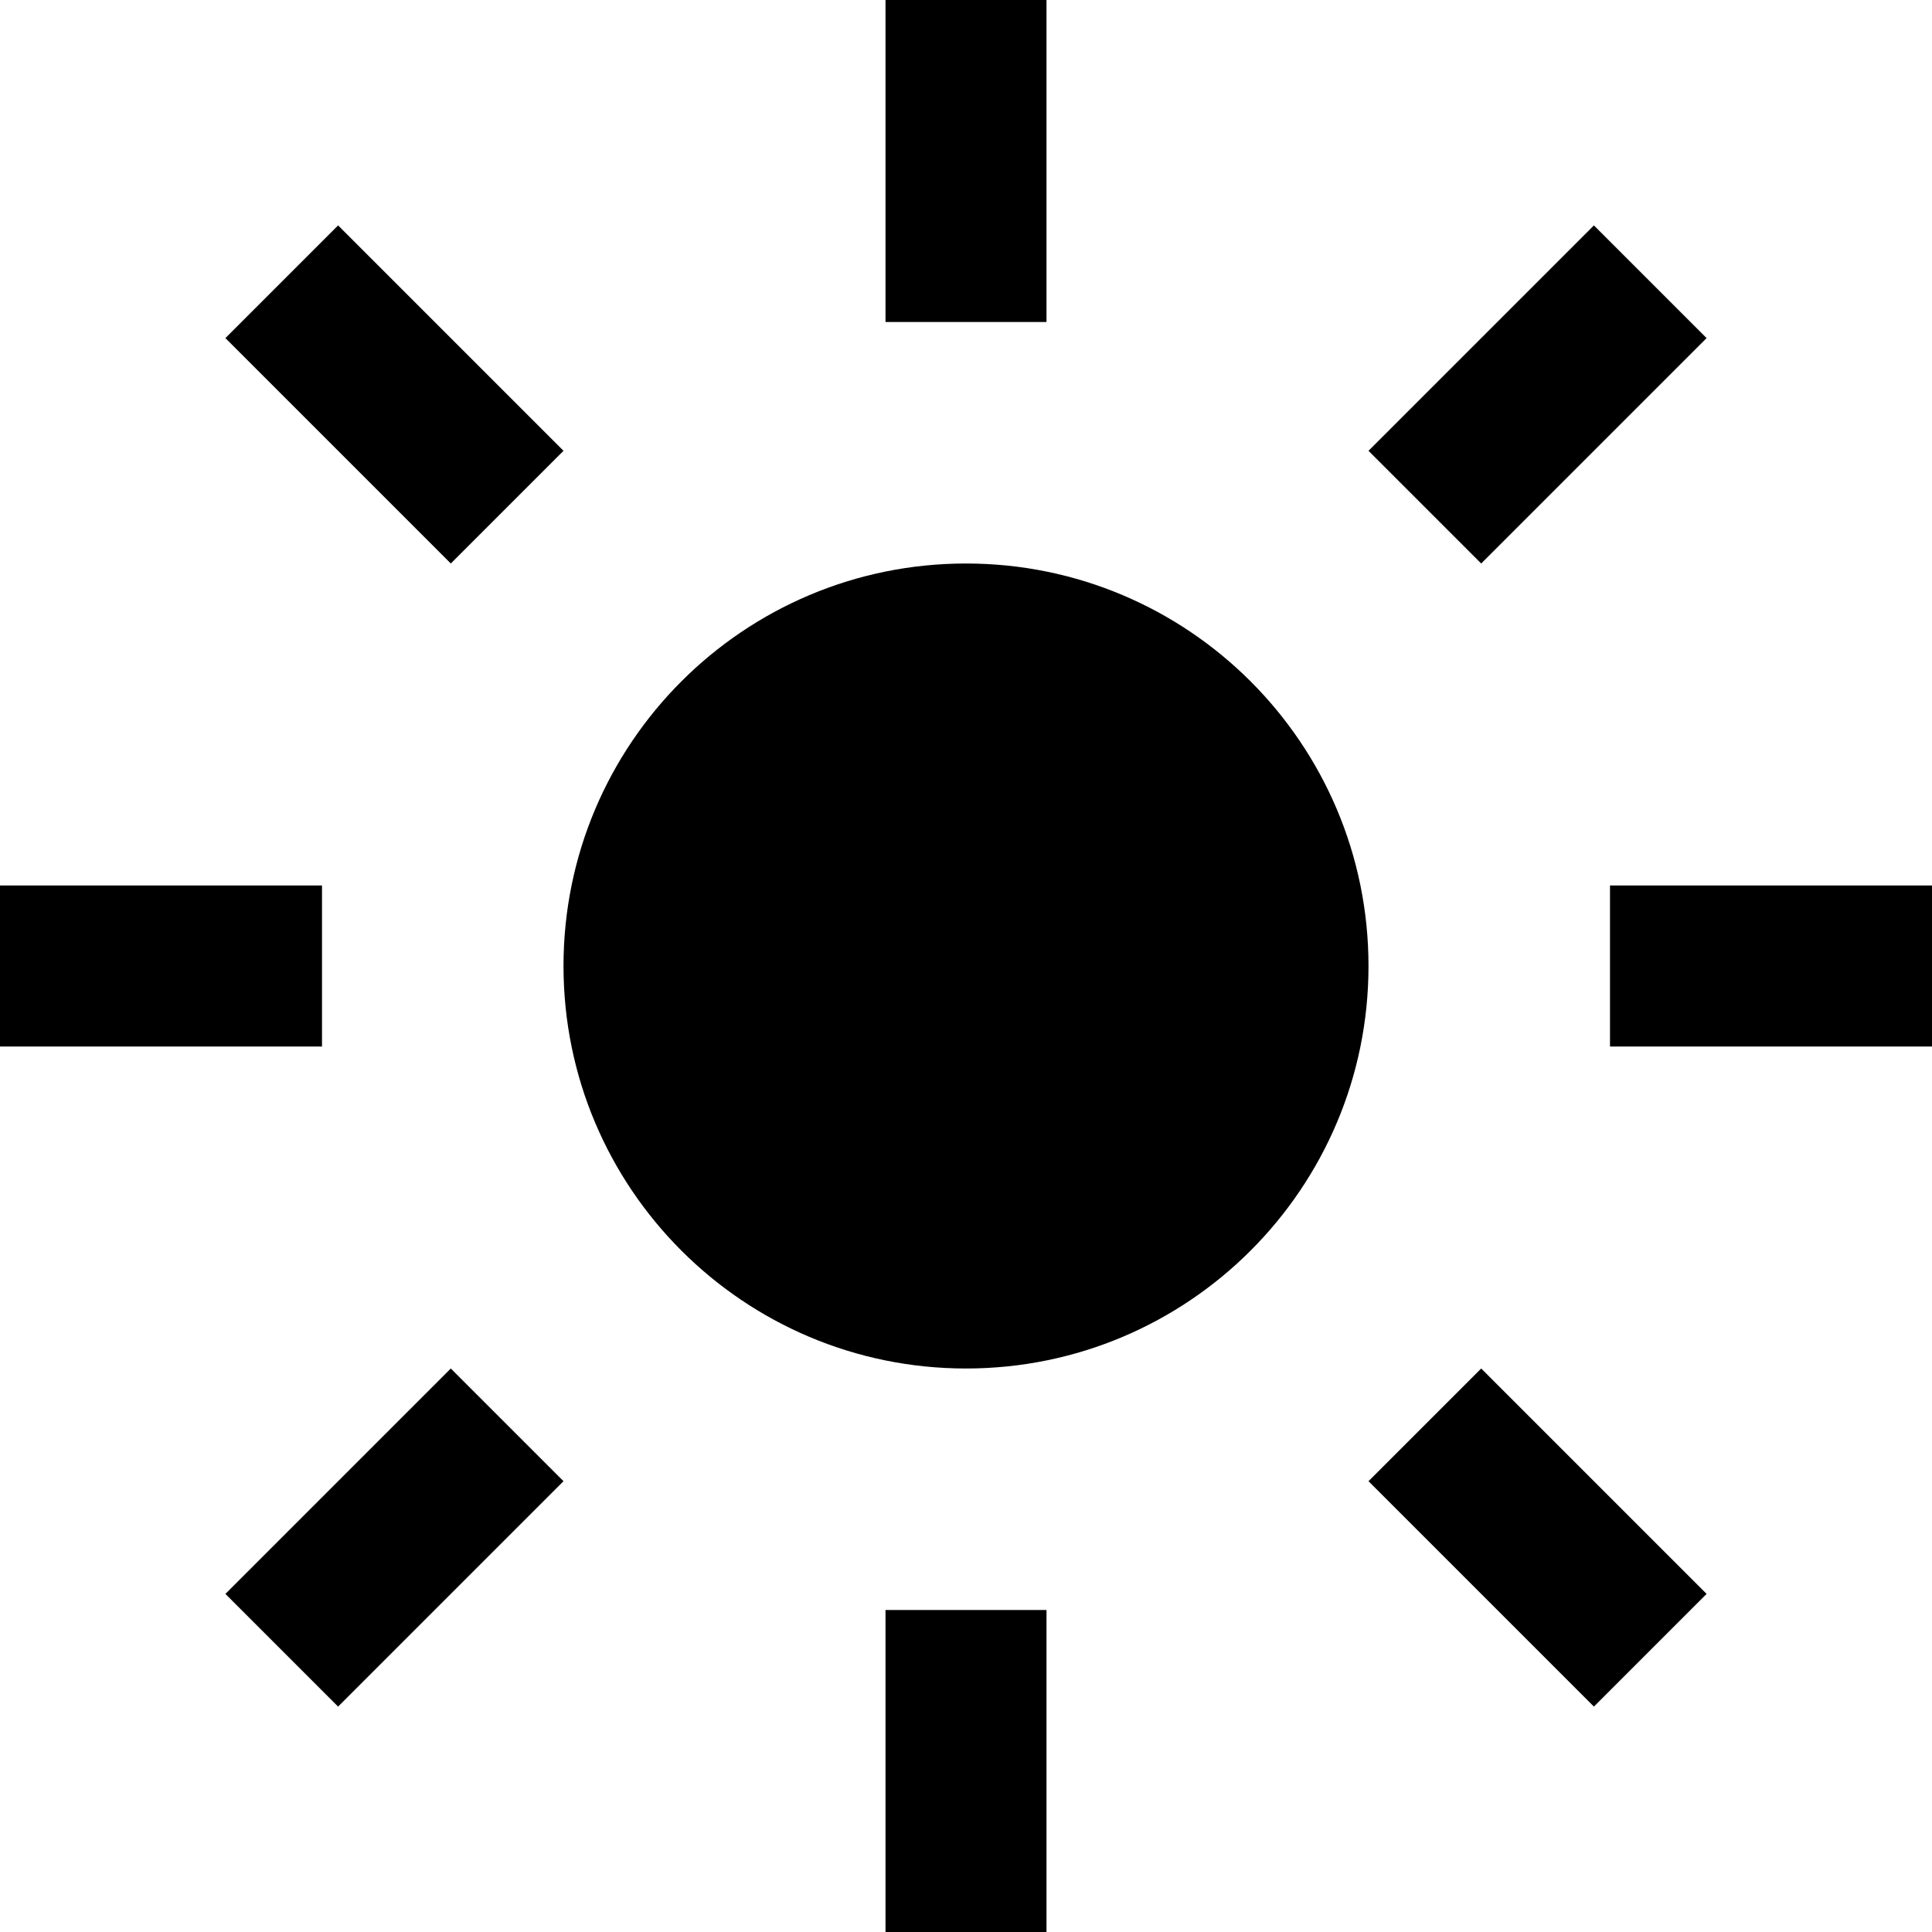
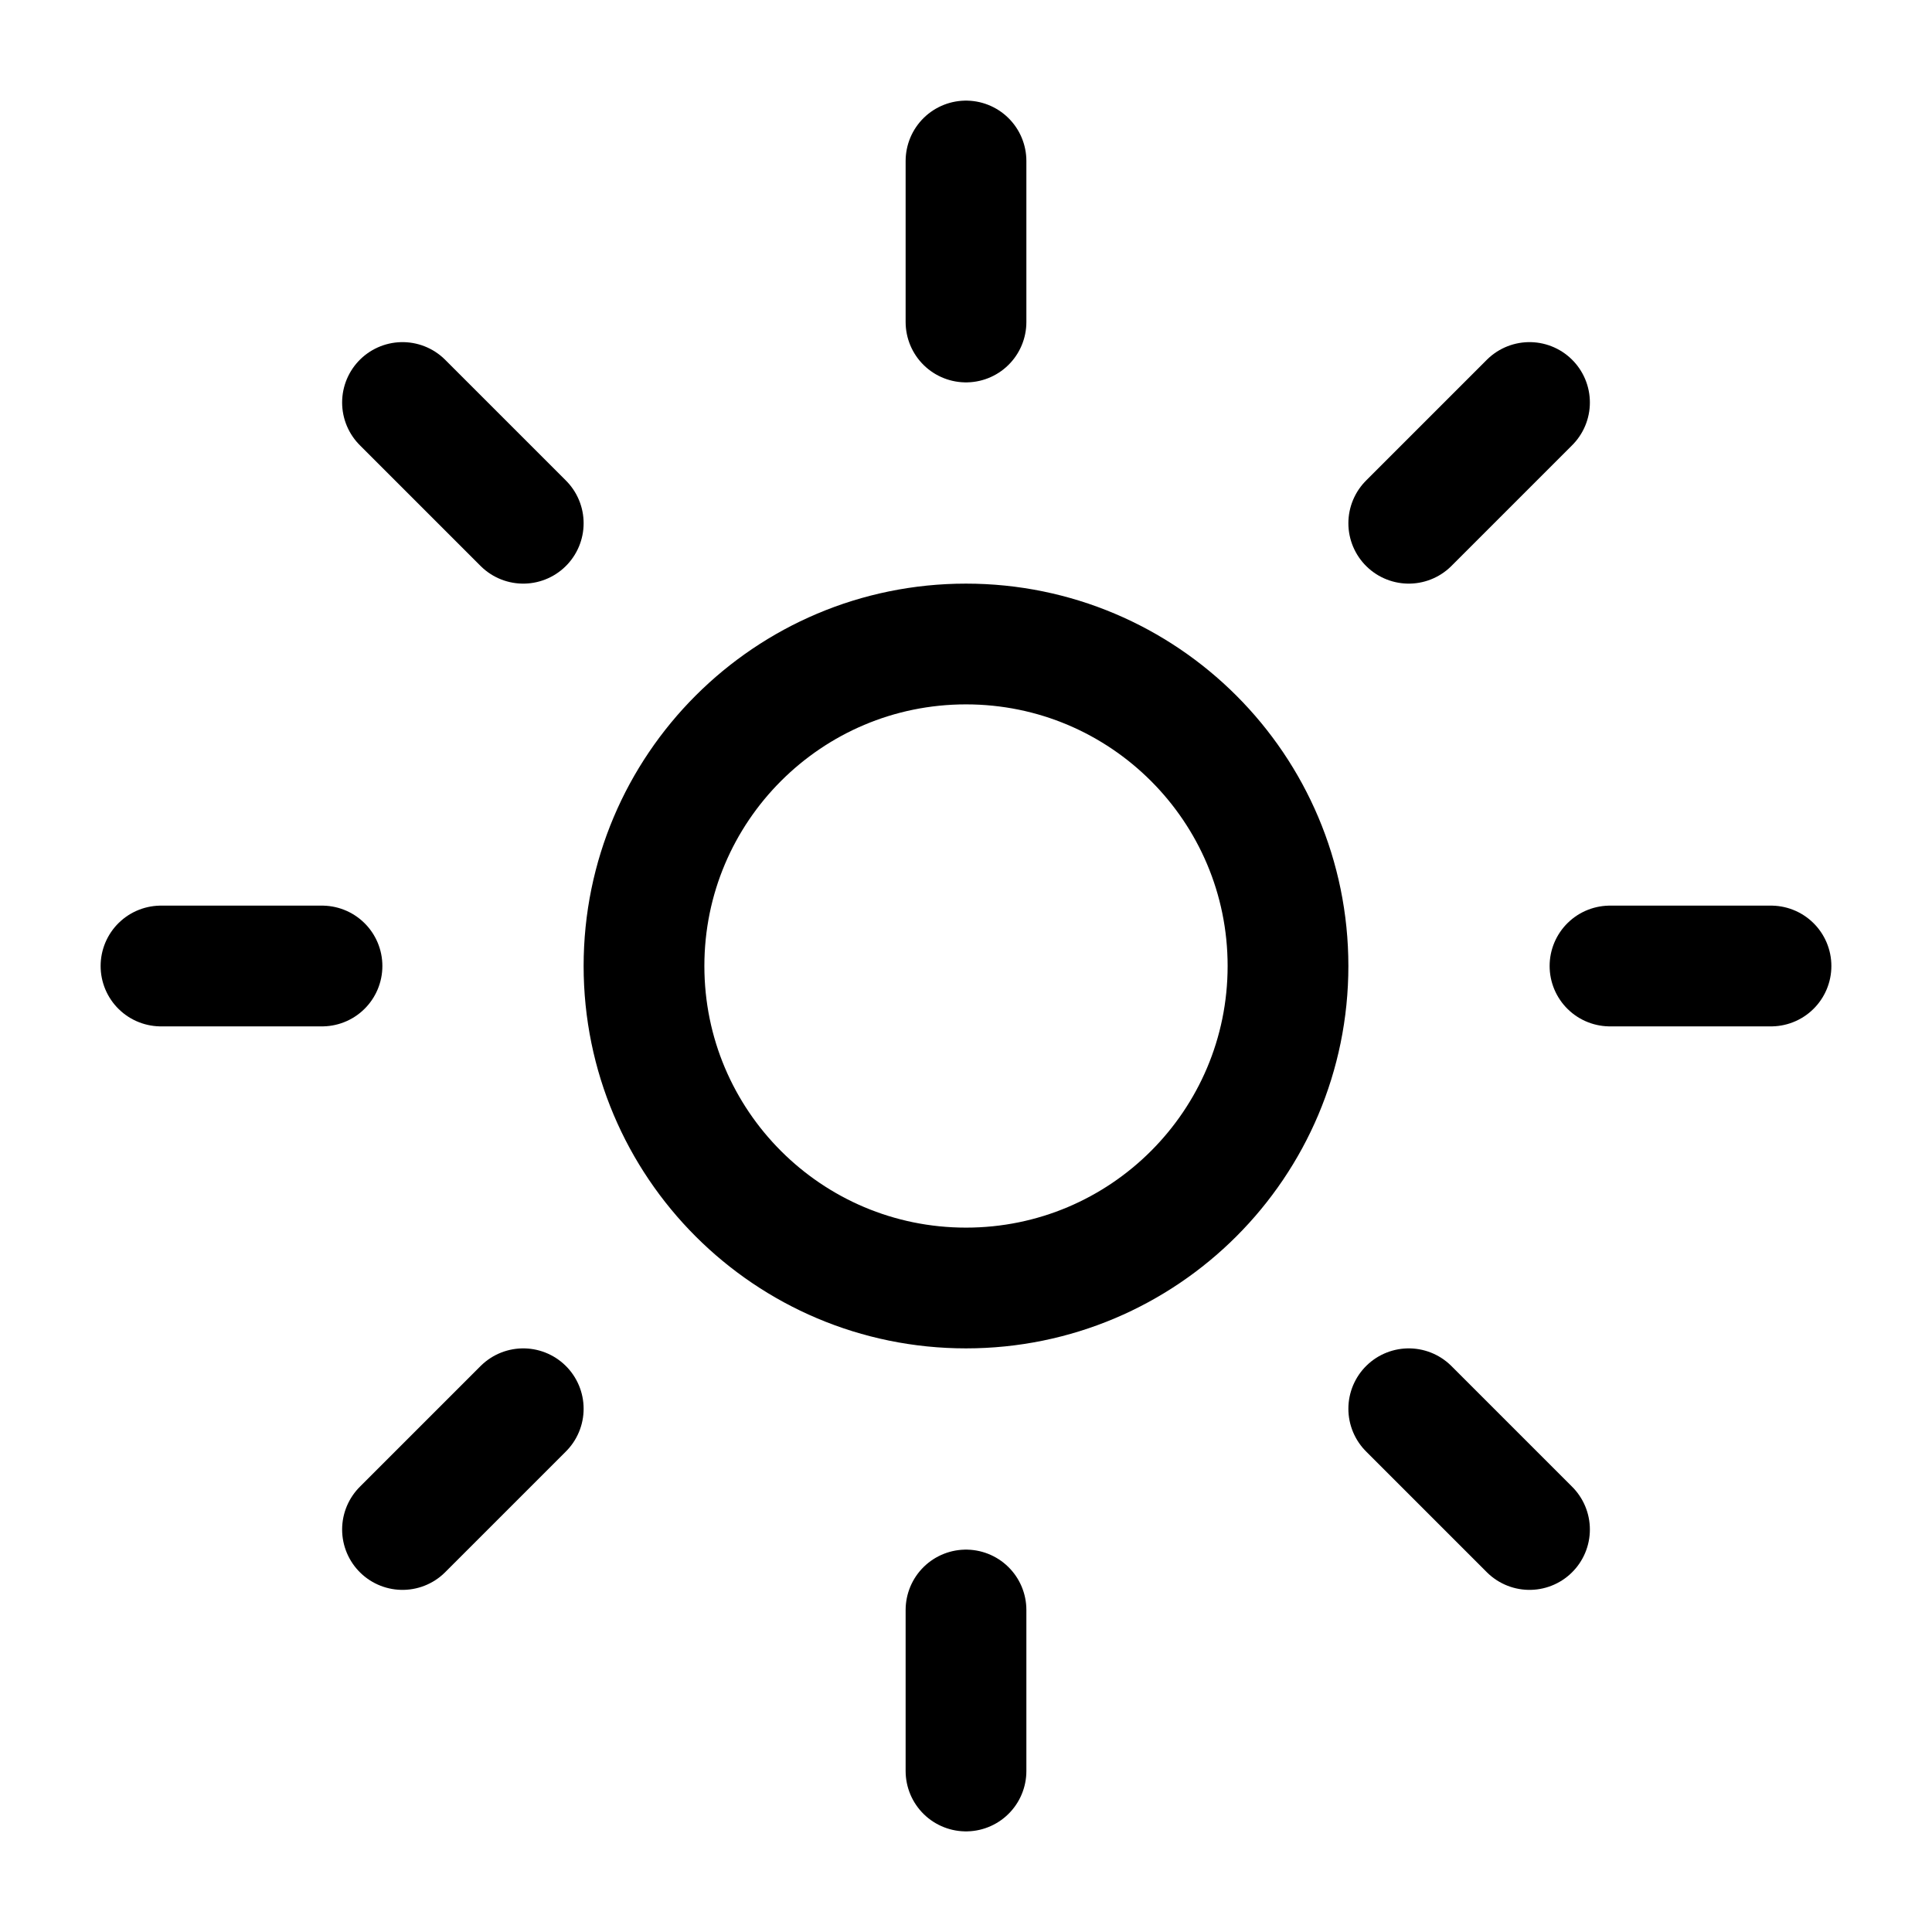
- <svg xmlns="http://www.w3.org/2000/svg" width="24" height="24" viewBox="0 0 24 24" fill="currentColor">
-   <circle cx="12" cy="12" r="5" />
-   <path d="M11 0h2v4h-2zm0 20h2v4h-2zM0 11h4v2H0zm20 0h4v2h-4zM2.8 4.2l1.4-1.4L7 5.6 5.6 7zm14.2 14.2 1.4-1.4 2.8 2.8-1.4 1.4zM2.8 19.8 5.6 17 7 18.4l-2.8 2.8zM17 5.6l2.8-2.8 1.4 1.4L18.4 7z" />
+ <svg xmlns="http://www.w3.org/2000/svg" width="24" height="24" viewBox="0 0 24 24" fill="none" stroke="#000" stroke-width="1.5" stroke-linecap="round" stroke-linejoin="round">
+   <circle cx="12" cy="12" r="4" />
+   <path d="M12 2v2m0 16v2M2 12h2m16 0h2M5 5l1.5 1.5m11 11L19 19M5 19l1.5-1.5m11-11L19 5" />
</svg>
